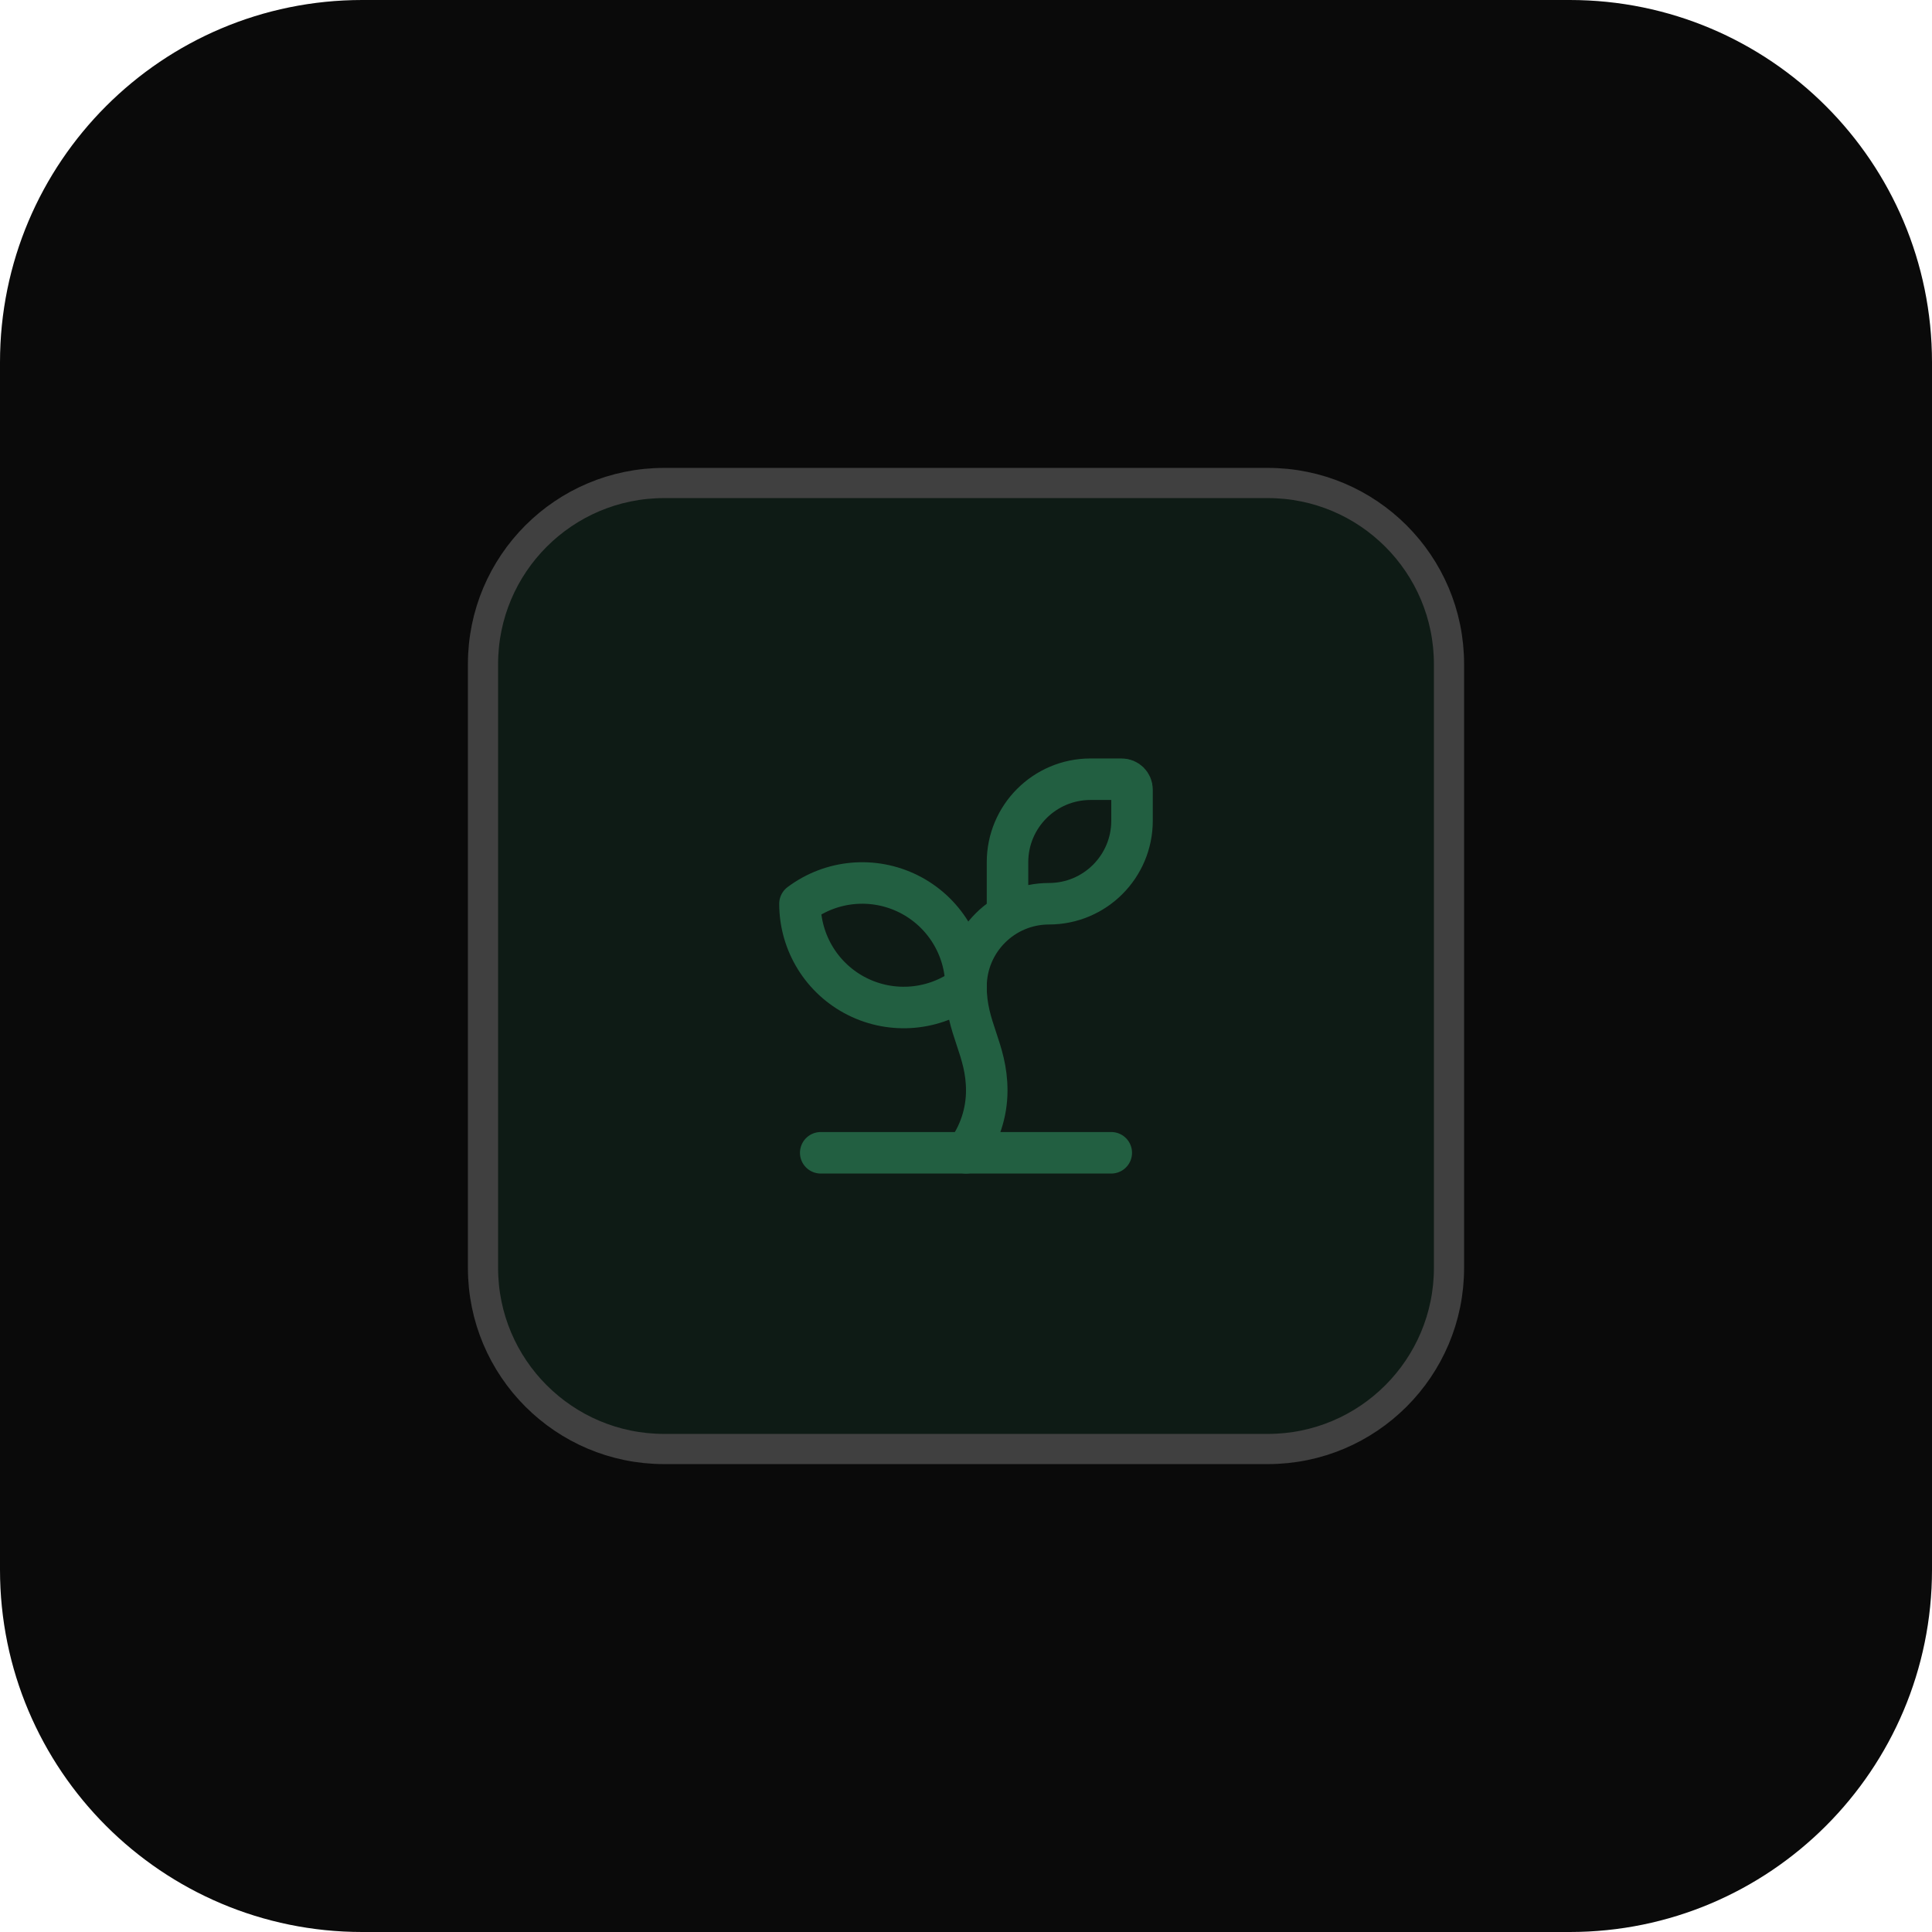
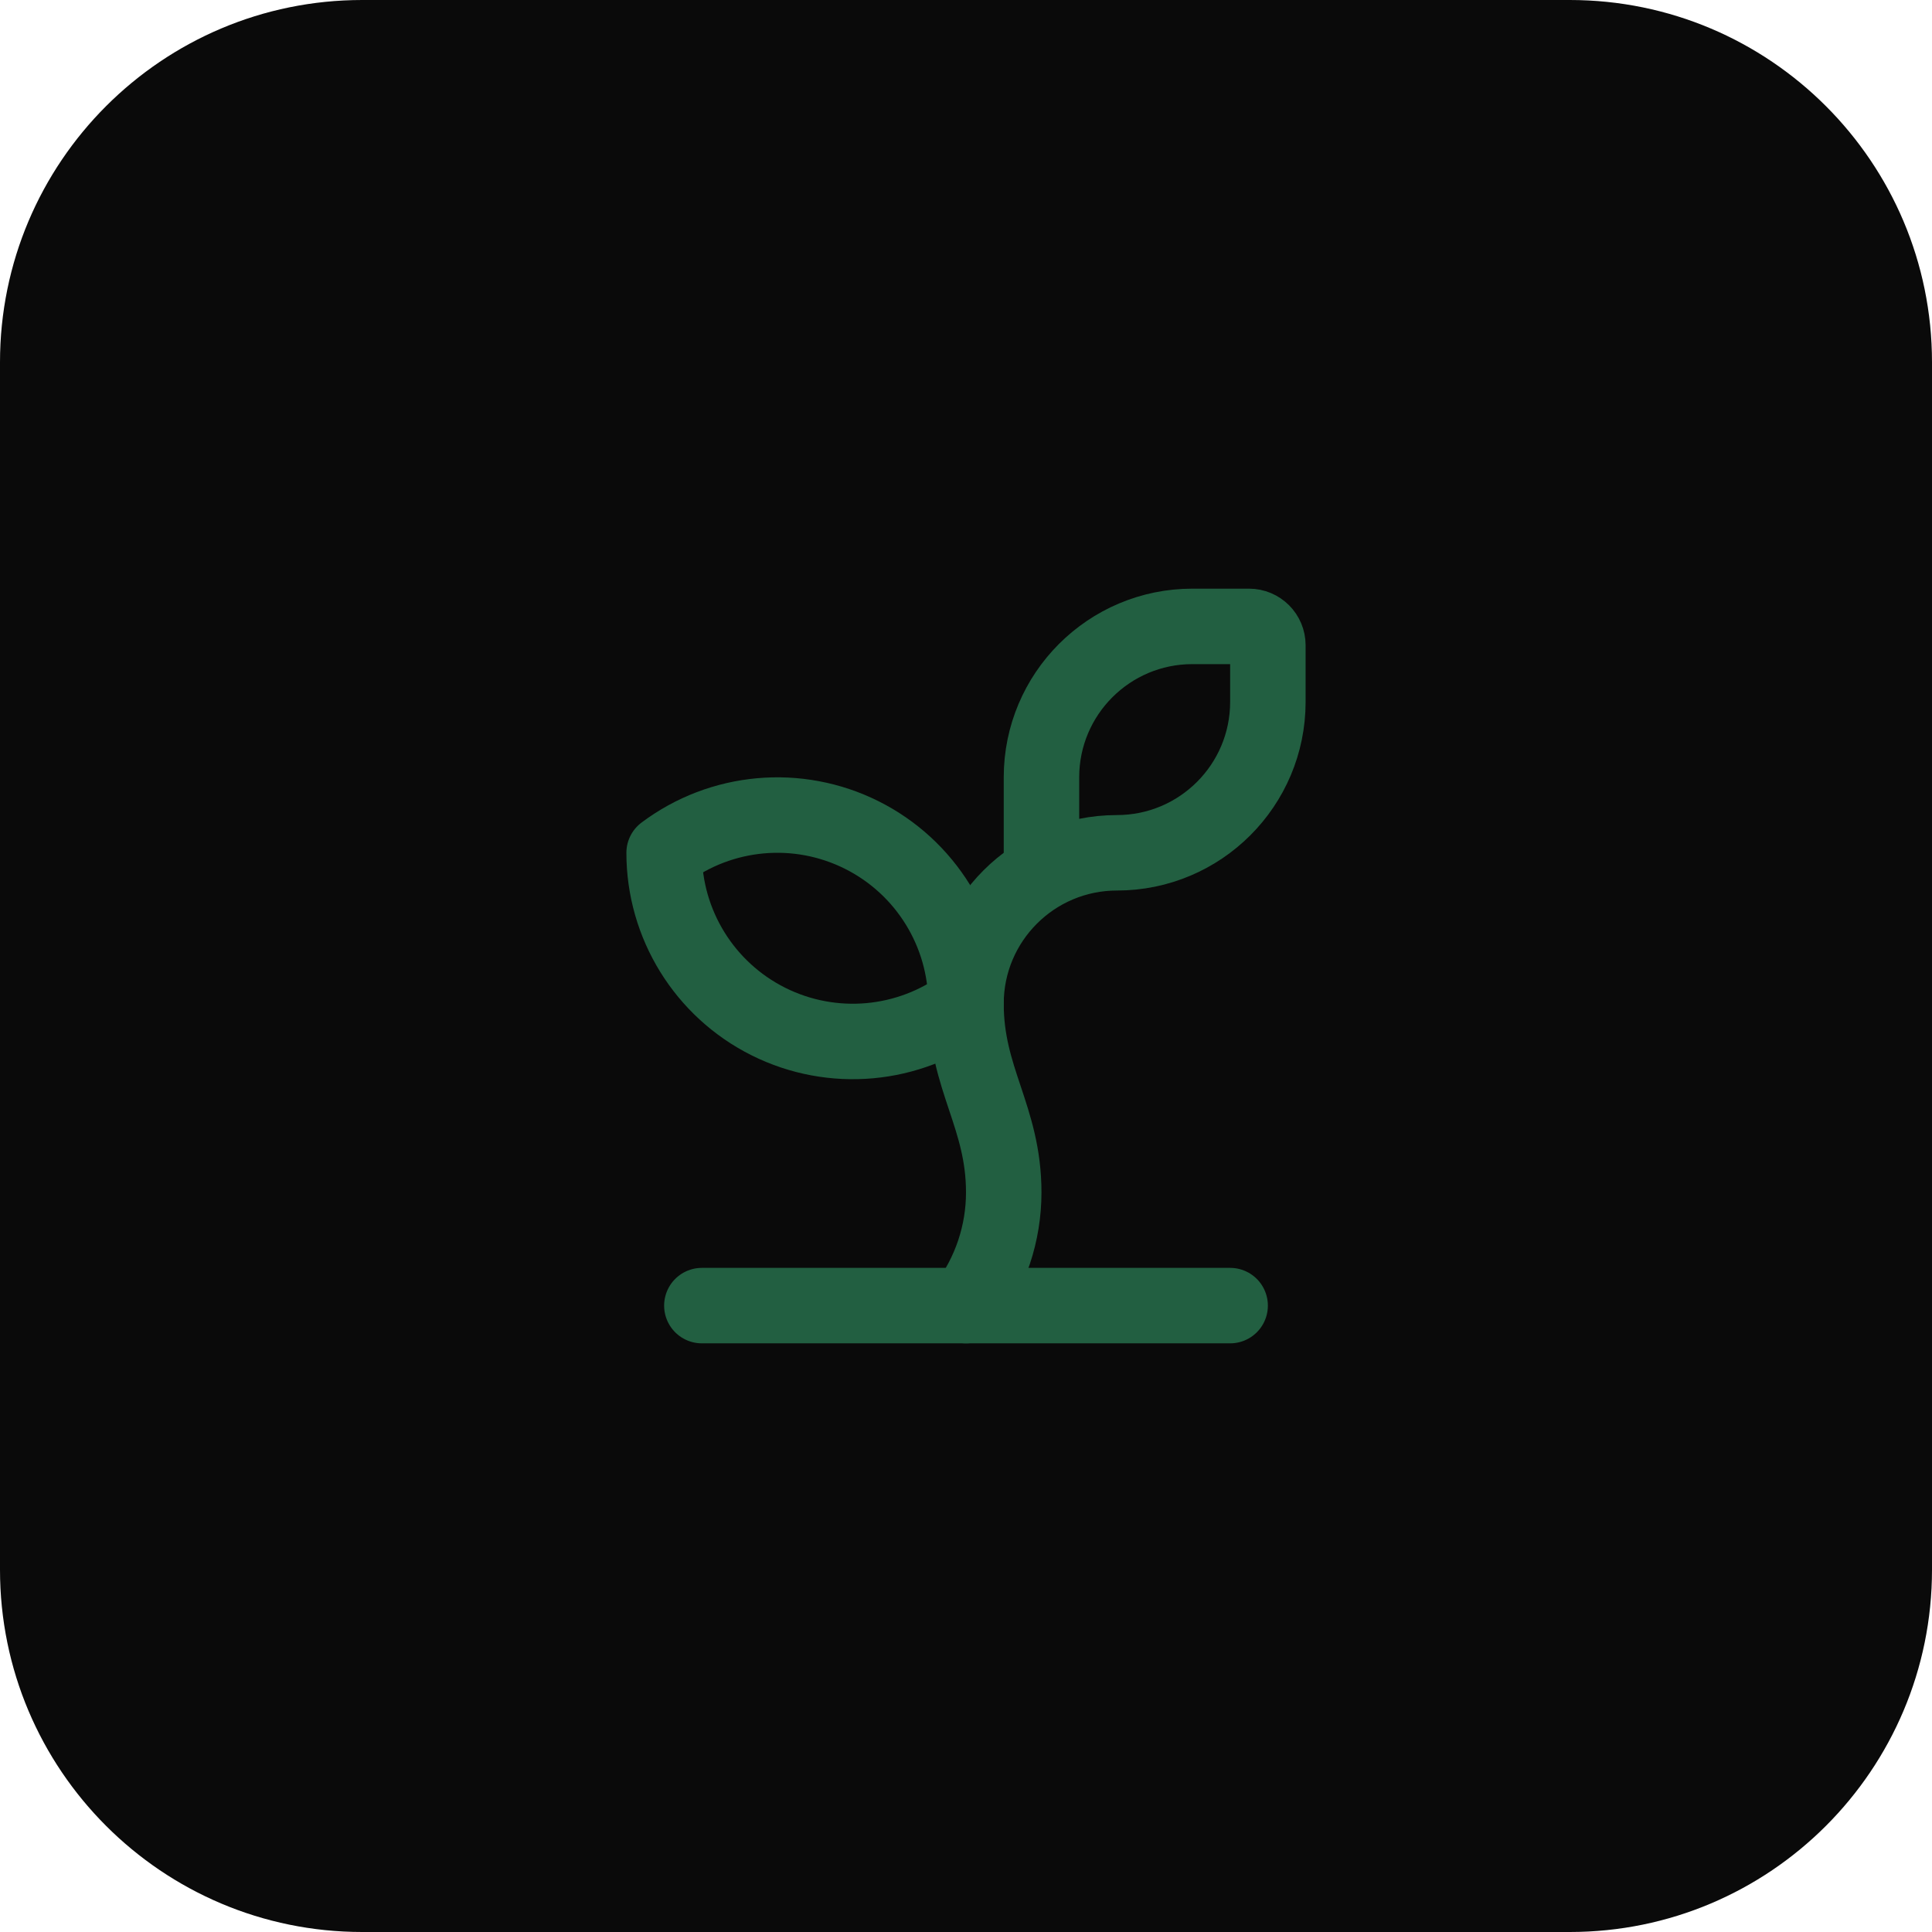
<svg xmlns="http://www.w3.org/2000/svg" viewBox="0 0 512 512" role="img" aria-label="StrainVerse">
  <rect width="512" height="512" rx="96" fill="#0a0a0a" />
-   <rect x="128" y="128" width="256" height="256" rx="48" fill="rgba(34, 95, 65, 0.2)" stroke="#404040" stroke-width="8" />
-   <g transform="translate(256 256) scale(5.5) translate(-12 -12)" fill="none" stroke="#225F41" stroke-width="2" stroke-linecap="round" stroke-linejoin="round">
+   <g transform="translate(256 256) scale(10) translate(-12 -12)" fill="none" stroke="#225F41" stroke-width="2" stroke-linecap="round" stroke-linejoin="round">
    <path d="M14 9.536V7a4 4 0 0 1 4-4h1.5a.5.5 0 0 1 .5.5V5a4 4 0 0 1-4 4 4 4 0 0 0-4 4c0 2 1 3 1 5a5 5 0 0 1-1 3" />
    <path d="M4 9a5 5 0 0 1 8 4 5 5 0 0 1-8-4" />
    <path d="M5 21h14" />
  </g>
</svg>
